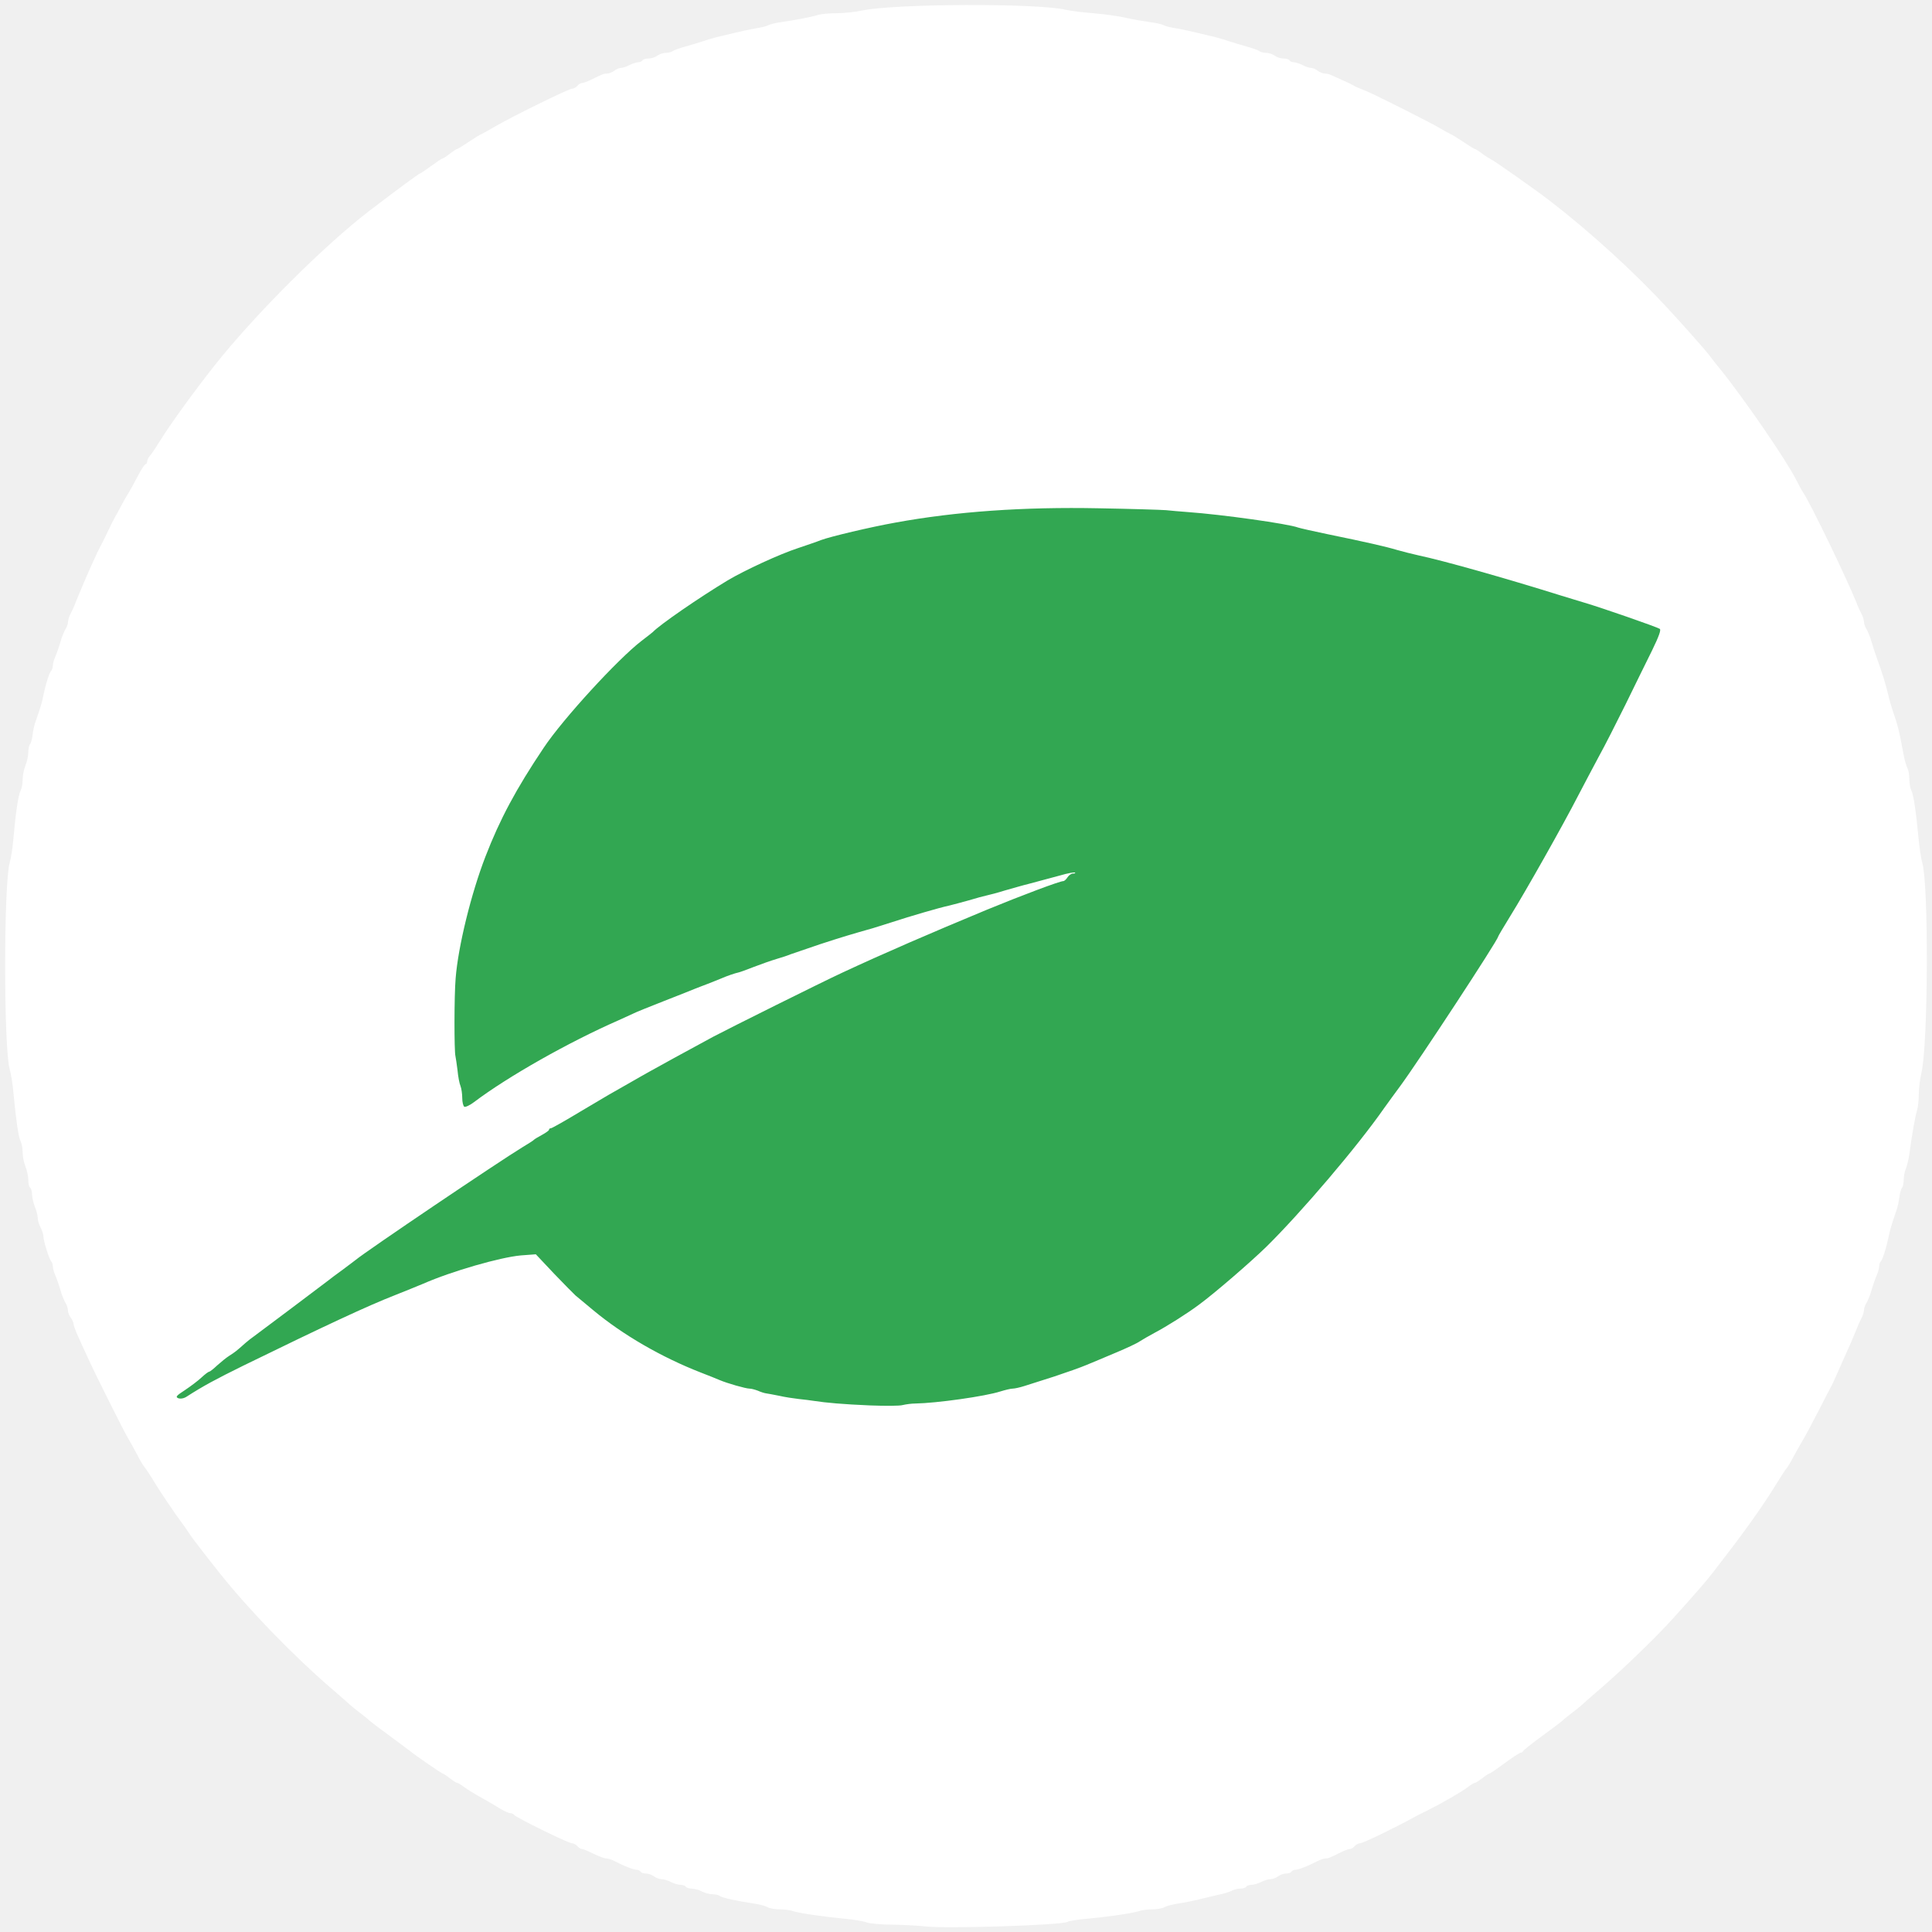
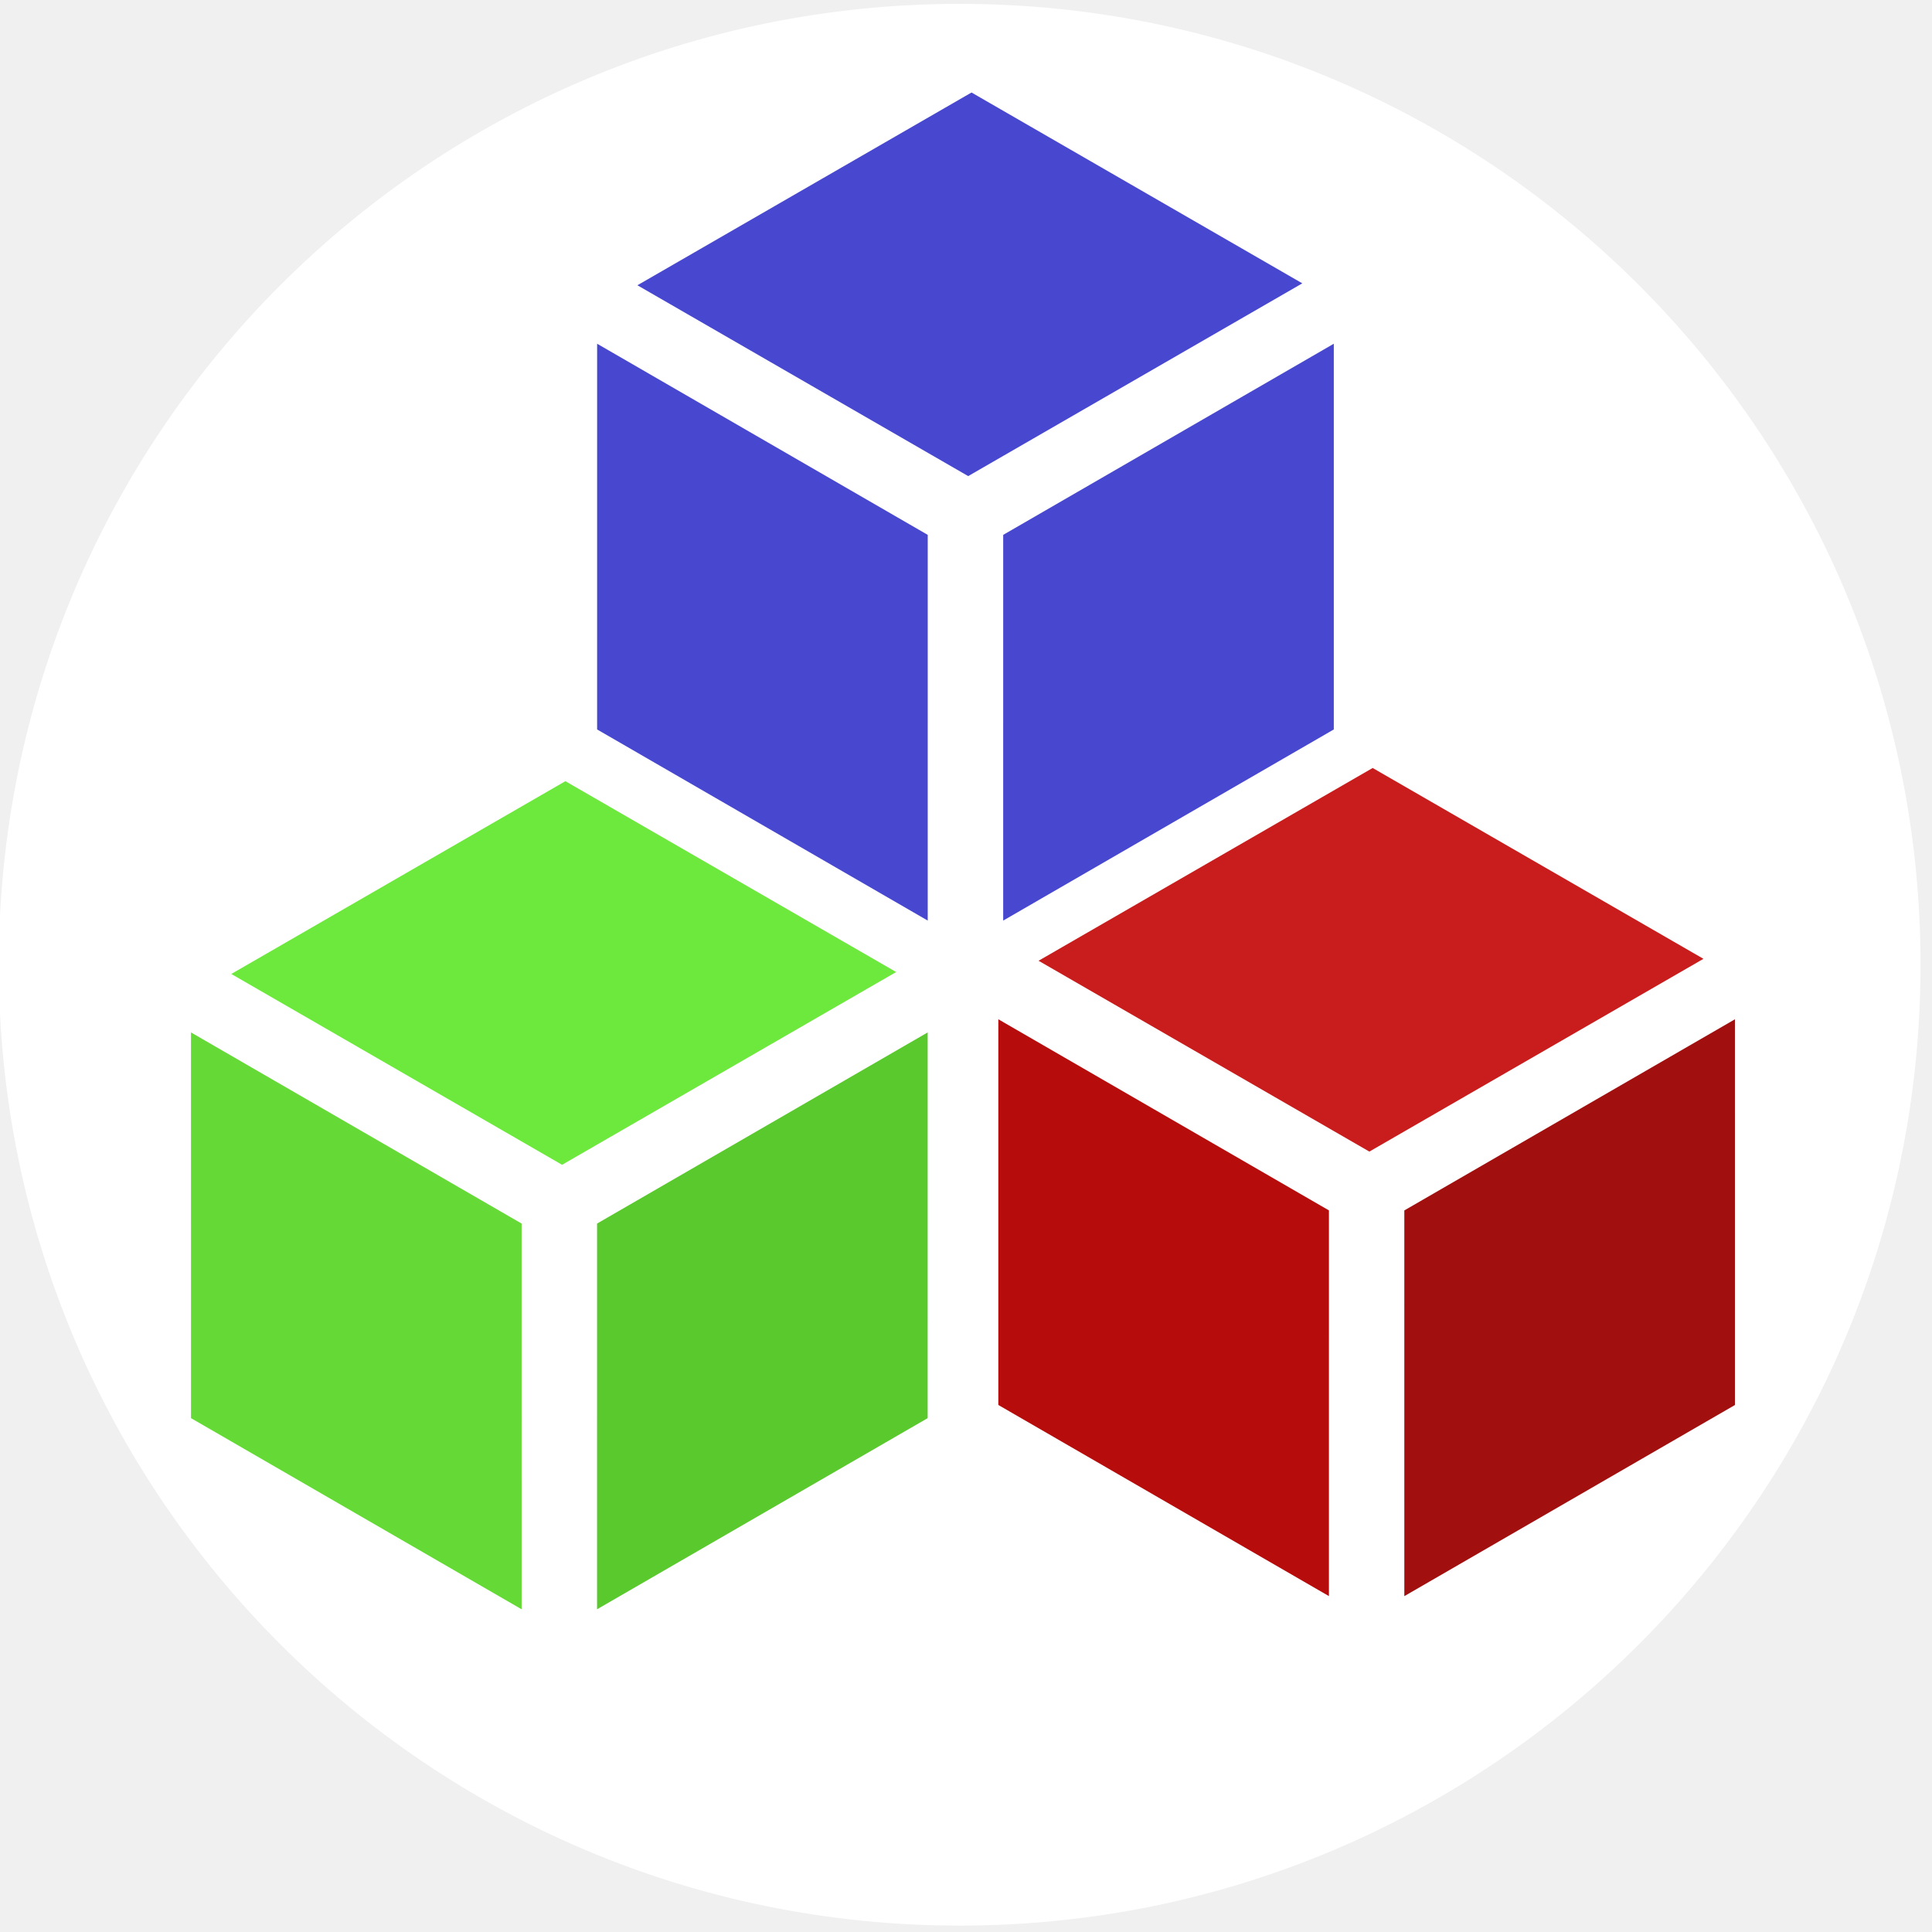
- <svg xmlns="http://www.w3.org/2000/svg" version="1.0" width="1024px" height="1024px" viewBox="0 0 1024 1024" preserveAspectRatio="xMidYMid meet">
-   <g fill="#ffffff">
-     <path d="M490 1021 c-3.6 -0.4 -11.3 -0.8 -17.2 -0.9 -5.9 0 -11.9 -0.6 -13.5 -1.2 -1.5 -0.6 -6.6 -1.5 -11.3 -1.9 -12.1 -1.2 -24 -2.9 -27.4 -4 -1.6 -0.6 -4.9 -1 -7.3 -1 -2.4 0 -5.4 -0.5 -6.6 -1.2 -1.2 -0.7 -4.4 -1.5 -7.2 -1.9 -9.3 -1.4 -17 -3.1 -18 -4 -0.5 -0.5 -2.3 -0.9 -4 -0.9 -1.6 -0.1 -4.1 -0.7 -5.5 -1.5 -1.4 -0.8 -3.7 -1.4 -5.2 -1.5 -1.5 0 -3 -0.4 -3.3 -1 -0.3 -0.5 -1.6 -1 -2.8 -1 -1.2 0 -3.5 -0.7 -5.1 -1.5 -1.5 -0.8 -3.8 -1.5 -5 -1.5 -1.1 0 -3 -0.7 -4 -1.5 -1.1 -0.8 -3 -1.5 -4.2 -1.5 -1.3 0 -2.6 -0.4 -2.9 -1 -0.3 -0.5 -1.3 -1 -2.2 -1 -1.5 0 -6.5 -1.9 -11.6 -4.6 -1.6 -0.8 -3.6 -1.4 -4.5 -1.4 -0.9 0 -3.9 -1.2 -6.7 -2.5 -2.7 -1.4 -5.5 -2.5 -6.1 -2.5 -0.6 0 -1.7 -0.7 -2.4 -1.5 -0.7 -0.8 -1.9 -1.5 -2.8 -1.5 -1.8 0 -29.9 -13.7 -30.7 -15.1 -0.4 -0.5 -1.3 -0.9 -2.1 -0.9 -0.8 0 -3.1 -1.1 -5.2 -2.3 -2 -1.3 -6.4 -3.9 -9.7 -5.7 -3.3 -1.8 -7.4 -4.3 -9.2 -5.6 -1.7 -1.3 -3.5 -2.4 -3.9 -2.4 -0.4 0 -2.2 -1.1 -4 -2.5 -1.8 -1.4 -3.5 -2.5 -3.8 -2.5 -0.5 0 -14.6 -9.7 -17.1 -11.8 -0.6 -0.5 -5.5 -4.1 -11 -8.2 -5.5 -4 -10.2 -7.6 -10.5 -7.9 -0.3 -0.4 -2.5 -2.2 -5 -4.1 -2.5 -1.9 -4.7 -3.7 -5 -4 -0.3 -0.3 -5 -4.5 -10.5 -9.2 -20.3 -17.5 -43.5 -41.5 -58.9 -60.8 -6.8 -8.5 -15.1 -19.3 -16.1 -20.9 -0.5 -0.9 -3.7 -5.5 -7.1 -10.1 -3.3 -4.7 -8.3 -12.1 -11 -16.5 -2.6 -4.4 -5.4 -8.5 -6 -9.2 -0.6 -0.6 -2.3 -3.5 -3.8 -6.5 -1.5 -2.9 -3.6 -6.6 -4.6 -8.3 -2 -3.2 -17.8 -34.7 -21.5 -43 -1.3 -2.7 -3.5 -7.6 -4.9 -10.7 -1.4 -3.1 -2.6 -6.3 -2.6 -7 0 -0.8 -0.7 -2.3 -1.5 -3.4 -0.8 -1 -1.5 -2.8 -1.5 -3.9 0 -1.1 -0.6 -2.9 -1.3 -4 -0.7 -1.1 -1.9 -4 -2.6 -6.5 -0.7 -2.5 -1.9 -6 -2.7 -7.8 -0.8 -1.8 -1.4 -4.1 -1.4 -5 0 -1 -0.4 -2.2 -0.9 -2.7 -1.1 -1.3 -4.1 -10.9 -4.1 -13.2 0 -1 -0.7 -3.1 -1.5 -4.7 -0.8 -1.5 -1.5 -3.8 -1.5 -5.1 0 -1.2 -0.7 -3.9 -1.5 -5.8 -0.8 -2 -1.5 -5 -1.5 -6.6 0 -1.6 -0.5 -3.3 -1 -3.6 -0.6 -0.3 -1 -2.2 -1 -4.1 0 -1.9 -0.7 -5.1 -1.5 -7.1 -0.8 -1.9 -1.5 -5.3 -1.5 -7.5 0 -2.2 -0.5 -4.8 -1.1 -6 -1.1 -2 -2.3 -10.2 -3.8 -25.8 -0.4 -4.7 -1.3 -10.1 -1.9 -12 -3.3 -10.9 -3.3 -99.1 0 -110 0.6 -1.9 1.5 -7.5 1.9 -12.5 1.2 -13.6 2.6 -23.2 3.8 -25.4 0.6 -1.1 1.1 -3.7 1.1 -5.9 0 -2.2 0.7 -5.6 1.5 -7.5 0.8 -2 1.5 -5.1 1.5 -7 0 -1.8 0.4 -3.7 0.9 -4.2 0.5 -0.6 1.1 -2.8 1.4 -5 0.2 -2.2 0.9 -5.5 1.6 -7.2 2.8 -8.1 3.4 -10 4.1 -13.8 1.2 -5.9 3.1 -11.9 4.1 -12.9 0.5 -0.6 0.9 -1.8 0.9 -2.8 0 -0.9 0.6 -3.2 1.4 -5 0.8 -1.8 2 -5.3 2.7 -7.8 0.7 -2.5 1.9 -5.4 2.6 -6.5 0.7 -1.1 1.3 -2.7 1.3 -3.6 0 -1 0.6 -3 1.4 -4.6 0.8 -1.5 2 -4.1 2.6 -5.8 1.1 -2.8 2.4 -5.8 4.8 -11.5 2 -4.8 7.3 -16.5 8.2 -18 0.5 -0.8 2.3 -4.4 4 -8 1.7 -3.6 3.5 -7.2 4 -8 0.5 -0.8 1.9 -3.3 3 -5.5 1.1 -2.2 2.9 -5.3 4 -7 1 -1.6 3.3 -5.8 5.1 -9.3 1.8 -3.4 3.6 -6.2 4.1 -6.2 0.4 0 0.8 -0.6 0.8 -1.4 0 -0.8 0.6 -2.1 1.3 -2.8 0.7 -0.7 3.2 -4.4 5.6 -8.3 6.1 -9.7 17.8 -25.8 28.6 -39.5 21.4 -27.1 58.6 -64.2 82.6 -82.5 13.3 -10.2 26 -19.5 26.4 -19.5 0.3 0 3 -1.8 6 -4 3 -2.2 5.7 -4 6 -4 0.4 0 2.1 -1.1 3.9 -2.5 1.8 -1.4 3.5 -2.5 3.8 -2.5 0.3 0 3 -1.6 5.9 -3.6 3 -2 6.3 -4 7.4 -4.5 1.1 -0.5 4.3 -2.3 7 -3.9 7.9 -4.7 39 -20 40.7 -20 0.9 0 2.1 -0.7 2.8 -1.5 0.7 -0.8 1.8 -1.5 2.5 -1.5 0.8 0 2.8 -0.8 4.7 -1.7 6.1 -3 6.8 -3.3 8.6 -3.3 1 0 2.7 -0.7 3.8 -1.5 1 -0.8 2.6 -1.5 3.5 -1.5 0.9 0 3 -0.7 4.5 -1.5 1.6 -0.8 3.7 -1.5 4.6 -1.5 0.9 0 2 -0.4 2.3 -1 0.3 -0.5 1.8 -1 3.3 -1 1.5 0 3.6 -0.7 4.6 -1.5 1.1 -0.8 3.2 -1.5 4.6 -1.5 1.4 0 3 -0.4 3.5 -0.9 0.6 -0.5 3.7 -1.6 7 -2.5 3.3 -0.9 7.4 -2.2 9 -2.7 1.7 -0.6 4.6 -1.5 6.5 -2 1.9 -0.4 6.4 -1.6 10 -2.4 3.6 -0.9 8.8 -2 11.7 -2.5 2.8 -0.4 5.8 -1.2 6.5 -1.6 0.7 -0.5 3.6 -1.2 6.3 -1.6 7.9 -1.1 16.7 -2.8 20.1 -3.9 1.7 -0.5 6.1 -0.9 9.8 -0.9 3.7 0 9.7 -0.6 13.4 -1.4 17.3 -3.7 93.2 -4 108.2 -0.4 2.5 0.6 9 1.4 14.5 1.8 5.5 0.5 13.4 1.5 17.5 2.5 4.1 0.9 10 1.9 13 2.3 3 0.4 6.1 1.1 6.8 1.6 0.7 0.4 3.7 1.2 6.5 1.6 2.9 0.5 8.1 1.6 11.7 2.5 3.6 0.8 8.1 2 10 2.4 1.9 0.5 4.9 1.4 6.5 2 1.7 0.5 5.7 1.8 9 2.7 3.3 0.9 6.4 2 7 2.5 0.5 0.5 2.1 0.9 3.5 0.9 1.4 0 3.5 0.7 4.6 1.5 1 0.8 3.1 1.5 4.6 1.5 1.5 0 3 0.5 3.3 1 0.3 0.6 1.4 1 2.3 1 0.9 0 3 0.7 4.6 1.5 1.5 0.8 3.6 1.5 4.5 1.5 0.9 0 2.5 0.7 3.5 1.5 1.1 0.8 2.8 1.5 3.8 1.5 1 0 2.6 0.4 3.6 0.9 0.9 0.4 3.5 1.6 5.7 2.6 2.2 0.9 4.7 2.1 5.5 2.6 0.8 0.5 2.2 1.2 3 1.5 0.8 0.3 2.4 0.9 3.5 1.4 4 1.5 33.1 16.2 38 19 2.8 1.6 5.9 3.4 7 3.9 1.1 0.5 4.4 2.5 7.4 4.5 2.9 2 5.6 3.6 5.9 3.6 0.3 0 1.9 1 3.6 2.3 1.7 1.3 3.8 2.6 4.6 3 2.3 1.1 23.5 16 31.8 22.4 21.6 16.7 44.7 37.8 62.2 56.8 9.7 10.5 20.2 22.4 22.5 25.5 1.1 1.5 3.4 4.5 5.2 6.6 12.7 15.7 35.3 48.6 40.4 58.9 1.1 2.2 2.8 5.4 3.9 7 4.5 7.1 22.9 45.3 28 58 0.6 1.7 1.8 4.3 2.6 5.8 0.8 1.6 1.4 3.6 1.4 4.6 0 0.9 0.6 2.5 1.3 3.6 0.7 1.1 1.9 4 2.6 6.5 0.7 2.5 1.9 6.1 2.6 8 3.8 10.7 4.7 13.8 6.5 21 0.4 1.9 1.3 4.9 1.8 6.5 3.3 9.7 3.6 10.9 6.1 24.2 0.5 2.8 1.4 6.1 2 7.2 0.6 1.1 1.1 3.8 1.1 6.1 0 2.3 0.5 5 1.1 6.1 1.1 2.1 2.4 10.7 3.8 25.5 0.5 5 1.3 10.6 1.9 12.5 3.5 11.5 3.2 96.1 -0.4 111.5 -0.8 3.3 -1.4 8.4 -1.4 11.4 0 2.9 -0.4 6.7 -0.9 8.4 -1 3.2 -2.8 13.3 -4 22.6 -0.4 3 -1.3 6.8 -1.9 8.3 -0.7 1.6 -1.2 4.3 -1.2 6.1 0 1.7 -0.4 3.6 -0.9 4.2 -0.5 0.5 -1.1 2.7 -1.4 4.9 -0.2 2.2 -1 5.6 -1.7 7.5 -2.6 7.6 -3.2 9.7 -4 13.5 -1.2 5.9 -3.1 11.9 -4.1 13 -0.5 0.5 -0.9 1.7 -0.9 2.7 0 0.9 -0.6 3.2 -1.4 5 -0.8 1.8 -2 5.3 -2.7 7.8 -0.7 2.5 -1.9 5.4 -2.6 6.5 -0.7 1.1 -1.3 2.7 -1.3 3.6 0 1 -0.6 3 -1.4 4.6 -0.8 1.5 -2 4.2 -2.6 5.8 -1.7 4.3 -3.4 8.2 -6.5 15 -1.5 3.3 -3.4 7.6 -4.2 9.5 -0.8 1.9 -1.9 4.2 -2.3 5 -0.5 0.8 -3.6 6.9 -7 13.5 -3.4 6.6 -7 13.4 -8 15 -1 1.7 -3.3 5.7 -5.1 9 -1.7 3.3 -3.5 6.2 -3.8 6.5 -0.4 0.3 -2.9 4.1 -5.6 8.5 -5.5 9.1 -15 22.7 -24.3 34.8 -3.5 4.5 -7.6 9.9 -9.2 12 -3 4 -11 13.2 -21.9 25.2 -8.7 9.6 -25.6 25.9 -37.6 36.3 -5.5 4.7 -10.2 8.9 -10.5 9.2 -0.3 0.3 -2.5 2.1 -5 4 -2.5 1.9 -4.7 3.7 -5 4.1 -0.3 0.3 -5 3.9 -10.5 7.9 -5.5 4 -10.1 7.7 -10.3 8.2 -0.2 0.4 -0.8 0.8 -1.3 0.8 -0.5 0 -4.3 2.5 -8.4 5.5 -4 3 -7.7 5.5 -8 5.5 -0.4 0 -2.1 1.1 -3.9 2.5 -1.8 1.4 -3.6 2.5 -4 2.5 -0.4 0 -2.2 1.1 -3.9 2.4 -3.5 2.6 -13.4 8.3 -21.2 12.2 -2.7 1.3 -5.8 2.9 -6.7 3.4 -9.5 5.3 -27.5 14 -29 14 -0.9 0 -2.1 0.7 -2.8 1.5 -0.7 0.8 -1.8 1.5 -2.5 1.5 -0.8 0 -2.8 0.8 -4.7 1.7 -6 3 -6.8 3.3 -8.2 3.3 -0.8 0 -2.7 0.6 -4.3 1.4 -5.1 2.7 -10.1 4.6 -11.6 4.6 -0.9 0 -1.9 0.5 -2.2 1 -0.3 0.6 -1.6 1 -2.9 1 -1.2 0 -3.1 0.7 -4.2 1.5 -1 0.8 -2.9 1.5 -4 1.5 -1.2 0 -3.5 0.7 -5 1.5 -1.6 0.8 -3.9 1.5 -5.1 1.5 -1.2 0 -2.5 0.5 -2.8 1 -0.3 0.6 -1.7 1 -3.1 1 -1.4 0 -3.5 0.5 -4.7 1.2 -1.2 0.6 -4 1.5 -6.2 1.9 -2.2 0.5 -6.9 1.6 -10.5 2.5 -3.6 0.9 -8.7 1.9 -11.5 2.3 -2.7 0.4 -6 1.2 -7.2 1.9 -1.2 0.7 -4.2 1.2 -6.6 1.2 -2.4 0 -5.7 0.4 -7.3 1 -3.5 1.1 -15.6 2.9 -27.5 4 -4.8 0.4 -9.3 1.1 -10 1.6 -2.8 1.8 -65.1 3.8 -75.9 2.4z m-1.9 -280.5 c17.8 -1.7 37.9 -4.9 40.9 -6.5 1 -0.5 2.9 -1 4.2 -1 1.3 0 4.3 -0.6 6.8 -1.4 2.5 -0.8 9.7 -3.1 16 -5.1 6.3 -2.1 14 -4.8 17 -6.1 3 -1.2 10 -4.2 15.5 -6.5 5.5 -2.3 11.1 -4.9 12.5 -5.9 1.4 -0.9 5 -3 8 -4.6 29.4 -15.5 63.6 -46.6 99.1 -90 10.8 -13.3 17.9 -22.4 22.4 -28.9 2.2 -3.1 6.1 -8.4 8.6 -11.8 9.6 -13 51.9 -77.5 51.9 -79.2 0 -0.2 2.9 -5.2 6.5 -11 8.2 -13.2 28 -48.3 35.8 -63.5 3.3 -6.3 8.3 -15.8 11.1 -21 4.8 -8.7 16 -31.2 26.8 -53.6 l4.4 -9.1 -3.6 -1 c-1.9 -0.6 -9.6 -3.2 -17 -5.8 -7.4 -2.6 -15.5 -5.3 -18 -6 -2.5 -0.7 -8.1 -2.5 -12.5 -3.8 -30 -9.4 -63.1 -18.7 -75.5 -21.3 -3.6 -0.8 -8.7 -2.1 -11.5 -2.9 -5.6 -1.7 -16.5 -4.2 -37 -8.4 -7.7 -1.6 -14.7 -3.2 -15.5 -3.5 -2.8 -1 -30.5 -5.5 -41 -6.6 -36.8 -3.9 -80.9 -4.9 -111.5 -2.5 -25 1.9 -39.2 3.6 -55 6.5 -12.9 2.3 -34.5 7.4 -39.5 9.3 -1.9 0.8 -7.3 2.6 -12 4.2 -9.8 3.2 -28.2 11.7 -37.3 17.1 -15.4 9.3 -36 23.5 -39.7 27.4 -0.3 0.3 -3 2.4 -6 4.7 -12.5 9.6 -41.6 41.3 -51.8 56.6 -23.8 35.5 -35.2 62.1 -43.7 102.2 -2.1 9.7 -2.7 15.8 -3.1 32 -0.6 20.1 -0.6 20.1 3.4 43.9 l0.7 3.9 3 -2.5 c11.4 -9.4 47.9 -29.9 73.5 -41.1 3.6 -1.6 7.2 -3.3 8.1 -3.7 0.9 -0.5 8.1 -3.4 16 -6.5 7.9 -3.1 15.3 -6 16.4 -6.5 1.1 -0.4 4 -1.5 6.5 -2.5 2.5 -1 5.4 -2.1 6.5 -2.6 3 -1.3 24.2 -8.8 30 -10.6 2.8 -0.8 6.1 -1.9 7.5 -2.5 2.5 -1 26.8 -9 32.5 -10.7 1.7 -0.5 5.7 -1.7 9 -2.6 3.3 -0.9 9.2 -2.7 13 -4 8.2 -2.7 24.5 -7.4 29.5 -8.6 1.9 -0.4 10.9 -2.8 20 -5.3 16.3 -4.6 23.2 -6.5 38.2 -10.5 4.3 -1.2 9.3 -2.1 11.3 -2.1 3.3 0 3.5 0.2 3.5 3.5 0 2.4 -0.5 3.5 -1.5 3.5 -0.8 0 -2 0.9 -2.7 2 -0.7 1.1 -1.7 2 -2.2 2 -3.5 0 -43.2 15.9 -83.1 33.2 -14.9 6.5 -21.3 9.4 -34 15.3 -10.6 4.9 -60.4 29.7 -68.5 34 -15.7 8.5 -28.5 15.5 -34 18.6 -3 1.7 -7.3 4.1 -9.5 5.4 -10.1 5.7 -12.9 7.3 -26.8 15.6 -8.1 4.9 -15.2 8.9 -15.7 8.9 -0.6 0 -1 0.3 -1 0.8 0 0.4 -1.7 1.6 -3.7 2.7 -2.1 1.1 -4 2.3 -4.3 2.6 -0.3 0.4 -3 2.1 -6 3.9 -12.2 7.4 -82.9 55.1 -88.5 59.8 -0.5 0.4 -3.7 2.8 -6.9 5.2 -3.3 2.4 -6.7 4.9 -7.5 5.6 -3.2 2.5 -38.4 28.9 -39.8 29.9 -0.9 0.6 -2.6 2 -3.9 3.3 -1.3 1.2 -2.7 2.2 -3.2 2.2 -0.6 0 -1.2 0.7 -1.6 1.5 -0.3 0.9 3.2 -0.4 9.2 -3.4 24.3 -12.2 55.1 -26.4 68.7 -31.7 4.9 -1.9 11.6 -4.7 14.8 -6 18.2 -7.9 41.6 -14.4 54.9 -15.1 l10.7 -0.6 9.8 10.3 c5.4 5.7 10.5 10.9 11.3 11.6 0.8 0.7 5.1 4.2 9.5 7.9 15.6 13 36.2 24.9 57 33 3.9 1.5 8.4 3.3 10 4 7 3.1 33.2 9 46 10.5 5.5 0.6 13.2 1.5 17 1.9 11.3 1.3 23.4 1.2 40.6 -0.4z" />
-   </g>
-   <g fill="#32a752">
-     <path d="M461 744.9 c-14 -0.6 -23.2 -1.4 -29.6 -2.4 -1.7 -0.3 -5.3 -0.7 -8 -1 -2.7 -0.3 -7.4 -1 -10.4 -1.7 -3 -0.6 -6.2 -1.2 -7 -1.3 -0.8 -0.1 -2.8 -0.7 -4.3 -1.4 -1.6 -0.6 -3.5 -1.1 -4.4 -1.1 -2 0 -11.8 -2.8 -15.8 -4.5 -1.6 -0.7 -6.1 -2.5 -10 -4 -20.8 -8.1 -41.4 -20 -57 -33 -4.4 -3.7 -8.7 -7.2 -9.5 -7.9 -0.8 -0.7 -5.9 -5.9 -11.3 -11.5 l-9.7 -10.3 -8 0.6 c-10.9 1 -36.4 8.3 -51.7 15 -3.2 1.3 -9.9 4.1 -14.8 6 -14.6 5.7 -36.7 16 -80.5 37.4 -14.6 7.2 -21.3 10.8 -30 16.4 -1.5 1 -3.2 1.3 -4.5 0.9 -1.6 -0.7 -1.1 -1.3 3.5 -4.3 3 -2 7 -5 8.8 -6.7 1.8 -1.7 3.7 -3.1 4.1 -3.1 0.4 0 2.3 -1.5 4.2 -3.3 1.9 -1.7 4.8 -4.1 6.4 -5.1 3 -1.9 3.9 -2.6 8.6 -6.8 1.5 -1.3 3.3 -2.7 4.2 -3.3 1.4 -1 36.6 -27.4 39.8 -29.9 0.8 -0.7 4.2 -3.2 7.5 -5.6 3.2 -2.4 6.4 -4.8 6.9 -5.2 5.6 -4.7 76.3 -52.4 88.5 -59.8 3 -1.8 5.7 -3.5 6 -3.9 0.3 -0.3 2.2 -1.5 4.3 -2.6 2 -1.1 3.7 -2.3 3.7 -2.7 0 -0.5 0.4 -0.8 1 -0.8 0.5 0 7.6 -4 15.7 -8.9 13.9 -8.3 16.7 -9.9 26.8 -15.6 2.2 -1.3 6.5 -3.7 9.5 -5.4 5.5 -3.1 18.3 -10.1 34 -18.6 8.1 -4.3 57.9 -29.1 68.5 -34 22.1 -10.3 47.1 -21.1 76.5 -33.3 18.7 -7.7 38.7 -15.2 40.6 -15.2 0.5 0 1.5 -0.9 2.2 -2 0.7 -1.1 2 -2 2.9 -2 0.9 0 1.4 -0.2 1.1 -0.5 -0.3 -0.3 -3.9 0.3 -7.9 1.5 -8.8 2.4 -8.8 2.4 -16.4 4.4 -3.3 0.8 -9.1 2.5 -13 3.6 -3.8 1.2 -8.1 2.3 -9.5 2.6 -1.4 0.3 -5.6 1.4 -9.5 2.6 -3.8 1.1 -8.6 2.3 -10.5 2.8 -4.8 1 -20.9 5.7 -30 8.7 -4.1 1.3 -8.8 2.8 -10.5 3.3 -10.3 2.9 -16.4 4.7 -28 8.5 -7.1 2.4 -14.1 4.8 -15.5 5.3 -1.4 0.6 -4.7 1.7 -7.5 2.5 -2.7 0.8 -8.1 2.7 -12 4.2 -3.8 1.5 -7.4 2.8 -8 2.9 -1.9 0.4 -6 1.8 -9 3.1 -1.6 0.7 -5 2 -7.5 3 -2.5 0.9 -5.4 2.1 -6.5 2.5 -1.1 0.5 -8.5 3.4 -16.4 6.5 -7.9 3.1 -15.1 6 -16 6.5 -0.9 0.4 -4.5 2.1 -8.1 3.7 -26.7 11.7 -58.8 29.9 -76.7 43.4 -2.2 1.7 -4.6 2.8 -5.2 2.5 -0.6 -0.4 -1.1 -2.5 -1.1 -4.6 0 -2.1 -0.4 -5 -0.9 -6.3 -0.6 -1.4 -1.3 -5.1 -1.6 -8.4 -0.4 -3.2 -0.9 -6.6 -1.1 -7.5 -0.7 -2.5 -0.7 -32.2 0.1 -41.3 1.3 -16.7 8.2 -44.9 15.8 -64.5 7.6 -19.7 16.2 -35.8 30.9 -57.7 10.2 -15.3 39.3 -47 51.8 -56.6 3 -2.3 5.7 -4.4 6 -4.7 3.7 -3.9 24.3 -18.1 39.7 -27.4 9.1 -5.4 27.5 -13.9 37.3 -17.1 4.7 -1.6 10.1 -3.4 12 -4.2 5 -1.9 26.6 -7 39.5 -9.3 32.2 -5.9 68 -8.4 108 -7.6 17.1 0.3 33 0.8 35.5 1 2.5 0.3 7.7 0.7 11.5 1 18.2 1.3 53.1 6.2 58.5 8.2 0.8 0.3 7.8 1.9 15.5 3.5 20.5 4.2 31.4 6.7 37 8.4 2.8 0.8 7.9 2.1 11.5 2.9 12.4 2.6 45.5 11.9 75.5 21.3 4.4 1.3 10 3.1 12.5 3.8 9.1 2.7 37.9 12.7 39.7 13.8 0.8 0.5 -0.4 3.9 -4.1 11.5 -2.9 5.9 -9.3 18.8 -14.1 28.7 -4.9 9.9 -11.2 22.3 -14.1 27.5 -2.8 5.2 -7.8 14.7 -11.1 21 -7.8 15.2 -27.6 50.3 -35.8 63.5 -3.6 5.8 -6.5 10.8 -6.5 11 0 1.7 -42.3 66.2 -51.9 79.2 -2.5 3.4 -6.4 8.7 -8.6 11.8 -14 20.1 -43.8 55.1 -62.4 73.4 -8.3 8.1 -27.4 24.6 -35.6 30.6 -6.1 4.6 -17.4 11.7 -23.5 14.9 -3 1.6 -6.6 3.7 -8 4.6 -1.4 1 -7 3.6 -12.5 5.9 -5.5 2.3 -12.5 5.3 -15.5 6.5 -3 1.3 -10.7 4 -17 6.1 -6.3 2 -13.5 4.3 -16 5.1 -2.5 0.8 -5.3 1.4 -6.3 1.4 -1 0 -3.9 0.7 -6.5 1.5 -8.1 2.6 -33.7 6.2 -45.2 6.4 -1.9 0 -4.8 0.4 -6.5 0.8 -1.6 0.5 -9.5 0.5 -17.5 0.2z" />
+ <svg xmlns="http://www.w3.org/2000/svg" xmlns:ns1="https://boxy-svg.com" version="1.0" width="1024px" height="1024px" viewBox="0 0 1024 1024" preserveAspectRatio="xMidYMid meet">
+   <defs>
+     <ns1:guide x="95.991" y="40.703" angle="0" />
+     <ns1:guide x="-17.236" y="1.44" angle="0" />
+     <ns1:guide x="24.505" y="48.647" angle="90" />
+     <ns1:guide x="15.565" y="37.14" angle="90" />
+   </defs>
+   <circle style="fill: rgb(255, 255, 255);" cx="508.632" cy="511.328" r="509.28" />
+   <g transform="matrix(1.378847, 0, 0, 1.378847, -261.5325, -245.391)" style="">
+     <path d="M 451.978 351.432 L 598.773 351.432 L 672.987 223.074 L 526.192 223.074 L 451.978 351.432 Z" style="fill: rgb(71, 71, 208); stroke-width: 0.268px;" transform="matrix(0.866182, 0.499728, -0.499728, 0.866182, 218.8185, -242.6488)" />
+     <path d="M 528.333 485.146 L 675.128 485.146 L 749.342 356.788 L 602.547 356.788 L 528.333 485.146 Z" style="stroke-width: 0.268px; fill: rgb(71, 71, 208);" transform="matrix(-0.86573, 0.500511, -0.500511, -0.86573, 1402.597, 465.6655)" />
+     <path d="M 372.247 356.787 L 519.042 356.787 L 593.246 485.146 L 446.451 485.146 L 372.247 356.787 Z" style="stroke-width: 0.268px; fill: rgb(71, 71, 208);" transform="matrix(0.86573, 0.500511, -0.500511, 0.86573, 275.5168, -185.0969)" />
+     <rect x="-349.257" y="-118.593" width="146.796" height="128.359" style="fill: rgb(201, 28, 28); stroke-width: 0.268px;" transform="matrix(0.866182, 0.499728, 1.0005, -0.577271, 1010.067, 653.3478)" />
+     <path d="M 682.532 744.825 L 829.327 744.825 L 903.531 616.466 L 756.736 616.466 L 682.532 744.825 Z" style="fill: rgb(161, 15, 15); stroke-width: 0.268px;" transform="matrix(-0.86573, 0.500511, -0.500511, -0.86573, 1820.253, 872.9797)" />
+     <path d="M 526.466 616.456 L 673.261 616.456 L 747.465 744.814 L 600.67 744.814 L 526.466 616.456 Z" style="fill: rgb(182, 12, 12); stroke-width: 0.268px;" transform="matrix(0.86573, 0.500511, -0.500511, 0.86573, 426.1907, -227.4195)" />
+     <path d="M 295.872 616.161 L 442.668 616.161 L 516.872 487.802 L 370.076 487.802 L 295.872 616.161 Z" style="fill: rgb(109, 232, 60); stroke-width: 0.268px;" transform="matrix(0.866182, 0.499728, -0.499728, 0.866182, 330.2205, -129.2106)" />
+     <path d="M 372.217 749.875 L 519.013 749.875 L 593.227 621.517 L 446.431 621.517 L 372.217 749.875 Z" style="fill: rgb(89, 201, 45); stroke-width: 0.268px;" transform="matrix(-0.86573, 0.500511, -0.500511, -0.86573, 1243.827, 1037.716)" />
+     <path d="M 216.132 621.516 L 362.927 621.516 L 437.141 749.875 L 290.346 749.875 L 216.132 621.516 Z" style="fill: rgb(101, 218, 54); stroke-width: 0.268px;" transform="matrix(0.86573, 0.500511, -0.500511, 0.86573, 387.0557, -71.41694)" />
  </g>
</svg>
